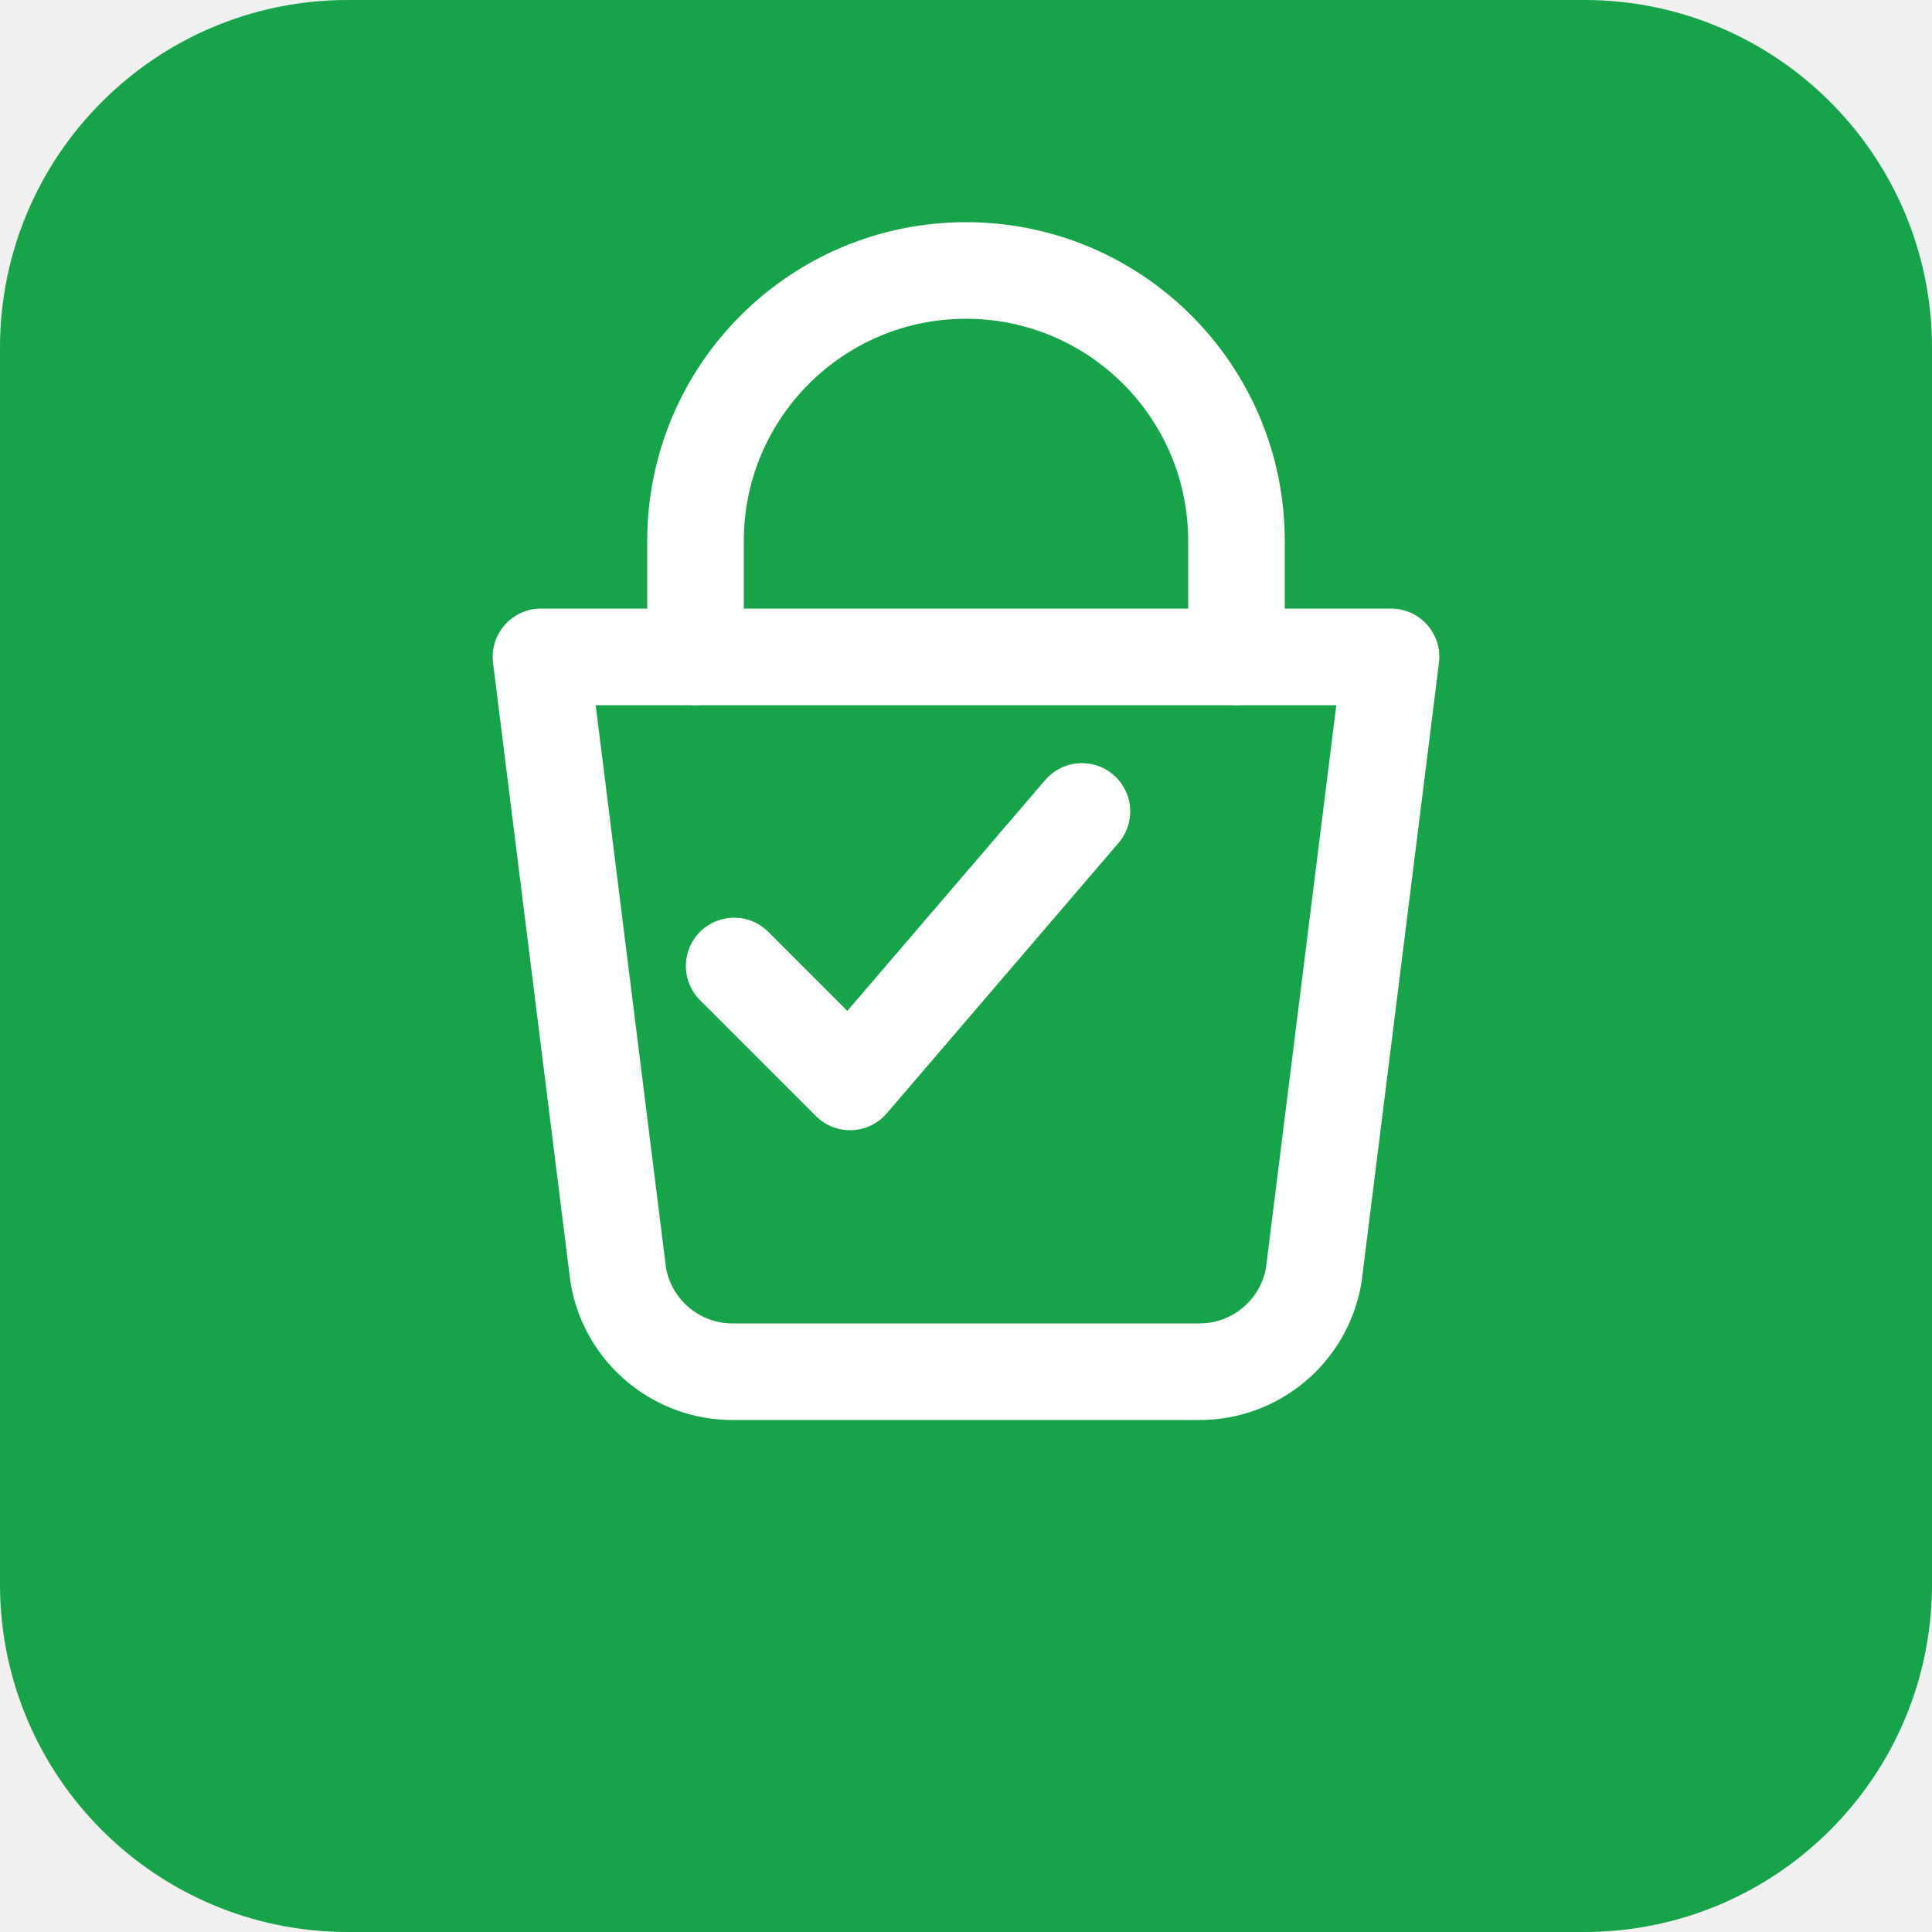
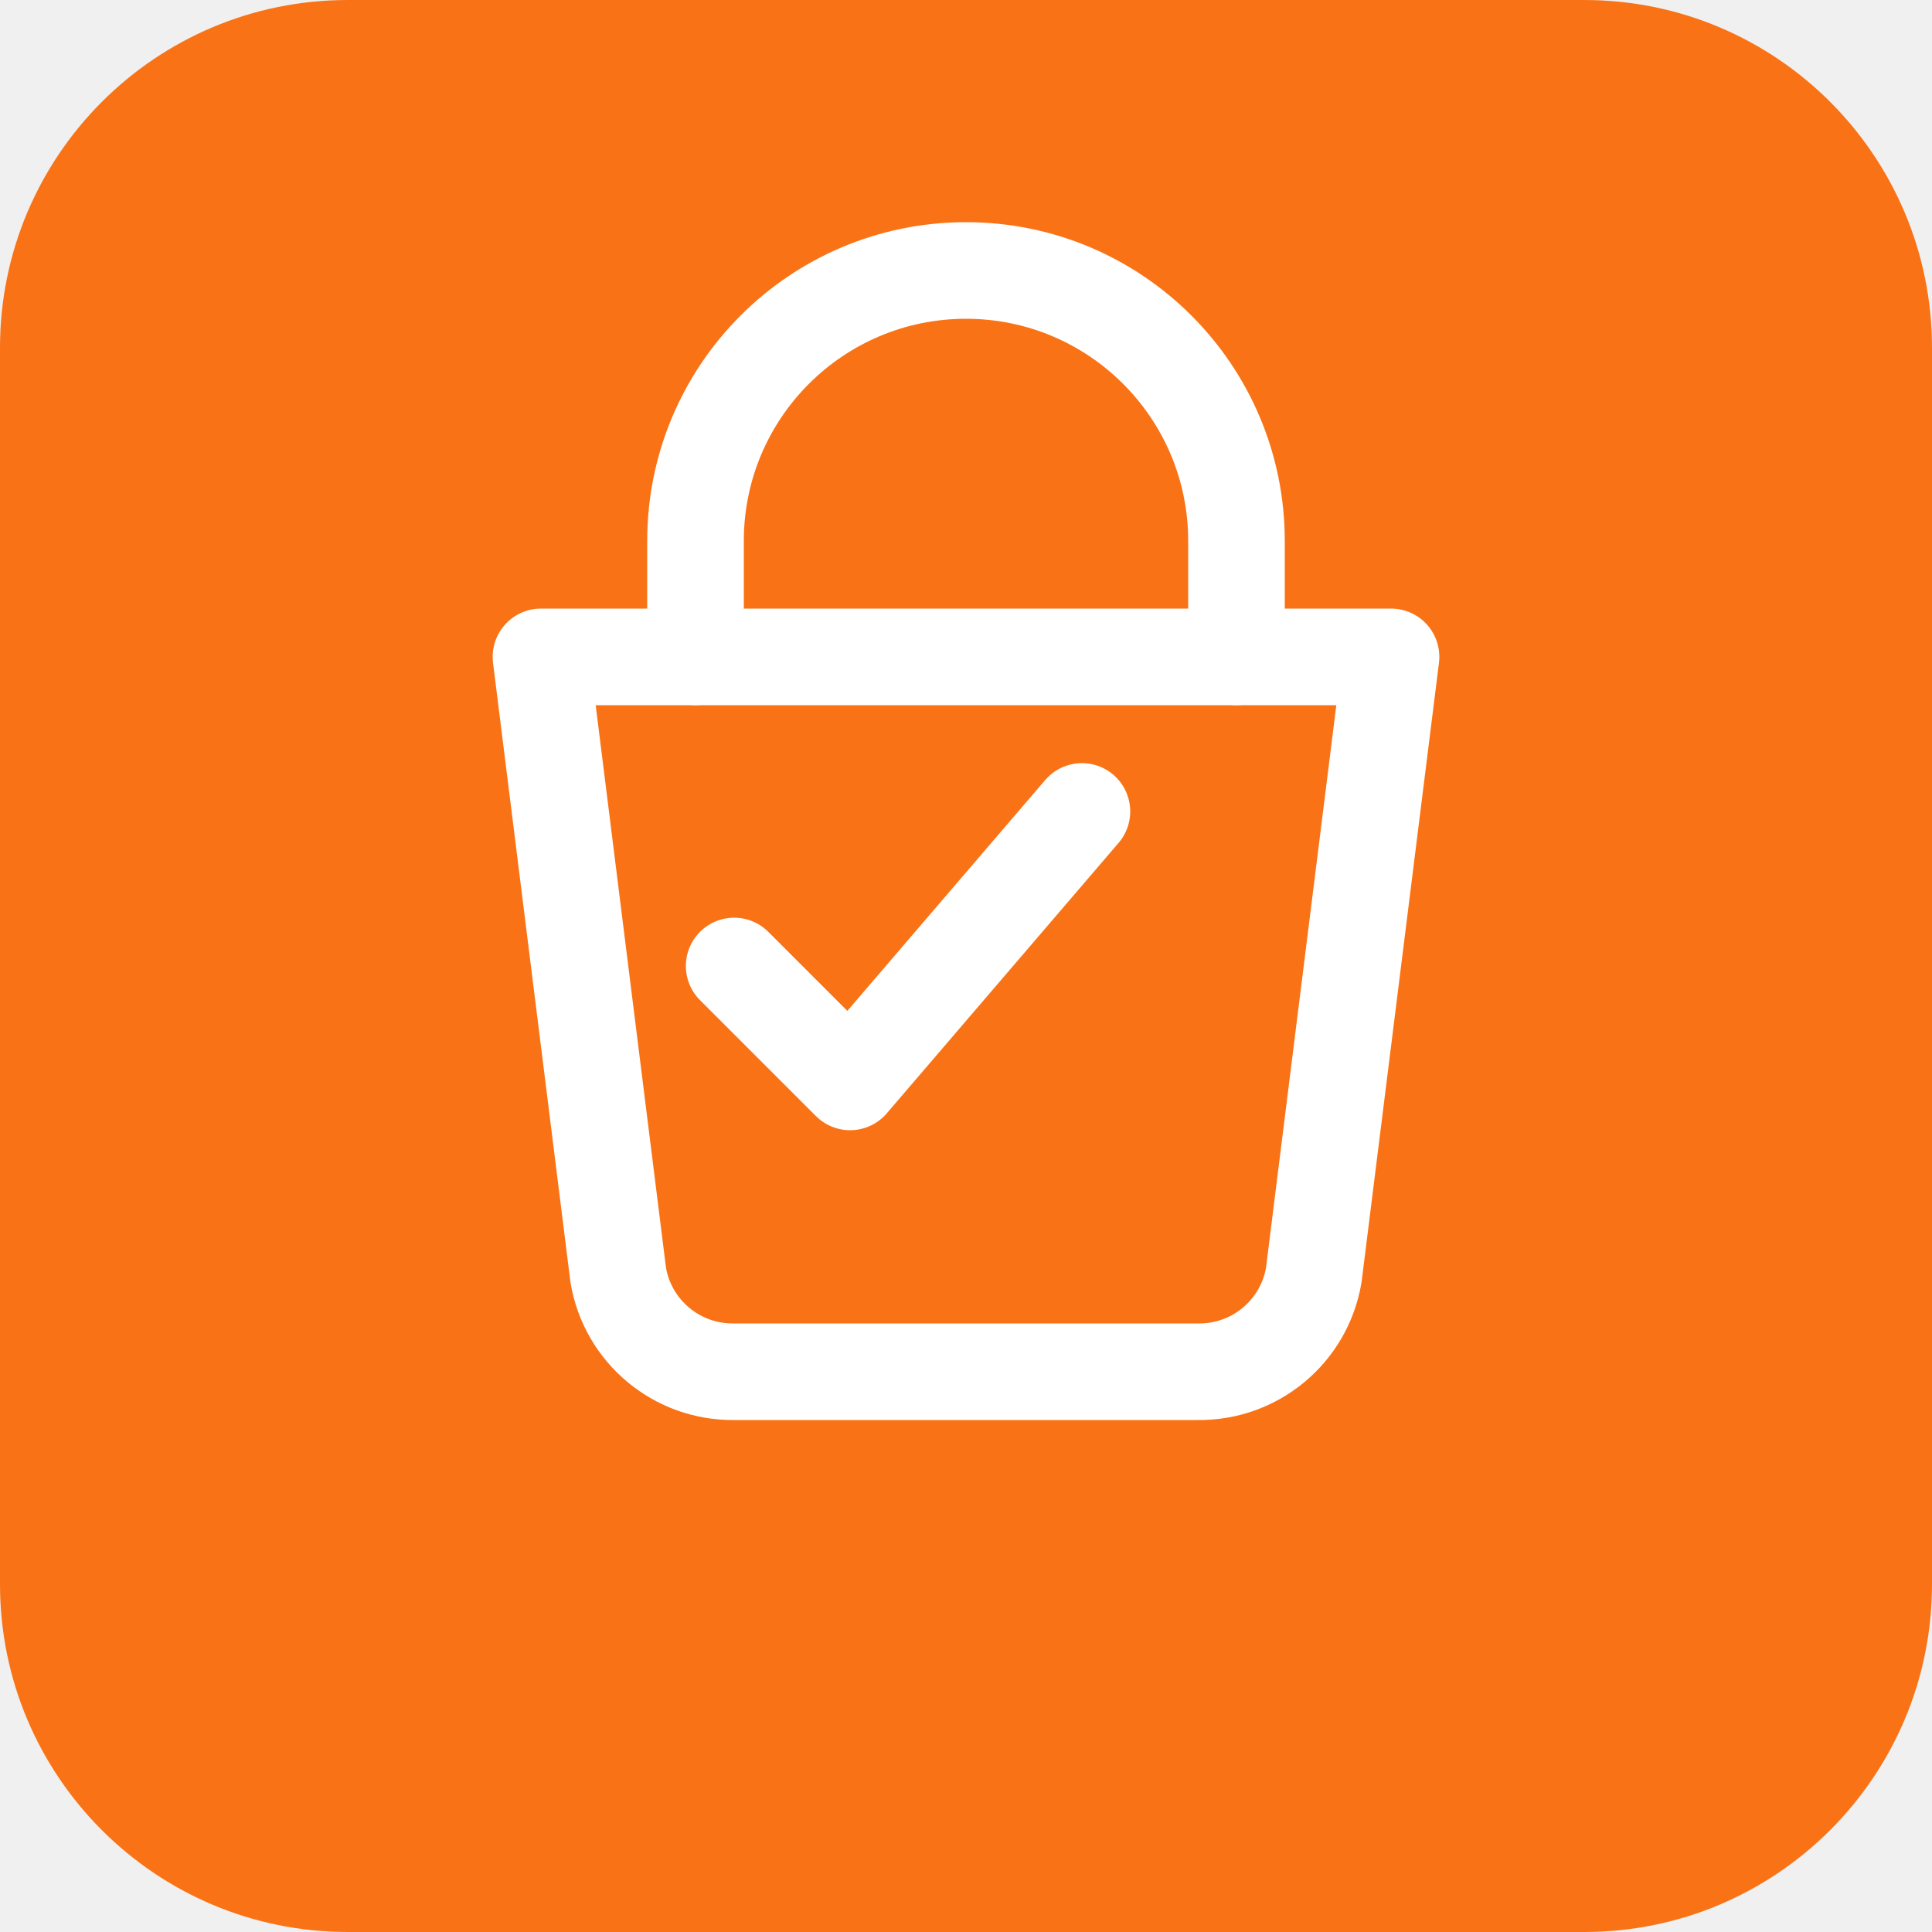
<svg xmlns="http://www.w3.org/2000/svg" viewBox="0 0 100 100">
-   <rect width="100" height="100" rx="18" fill="#16a34a" />
+   <rect width="100" height="100" rx="18" fill="#f97316" />
  <path d="M28 34h44l-4 32a6 6 0 0 1-6 5H38a6 6 0 0 1-6-5l-4-32z" fill="none" stroke="#ffffff" stroke-width="5" stroke-linejoin="round" />
  <path d="M36 34v-6a14 14 0 0 1 28 0v6" fill="none" stroke="#ffffff" stroke-width="5" stroke-linecap="round" />
  <path d="M38 50l6 6 12-14" fill="none" stroke="#ffffff" stroke-width="5" stroke-linecap="round" stroke-linejoin="round" />
</svg>
